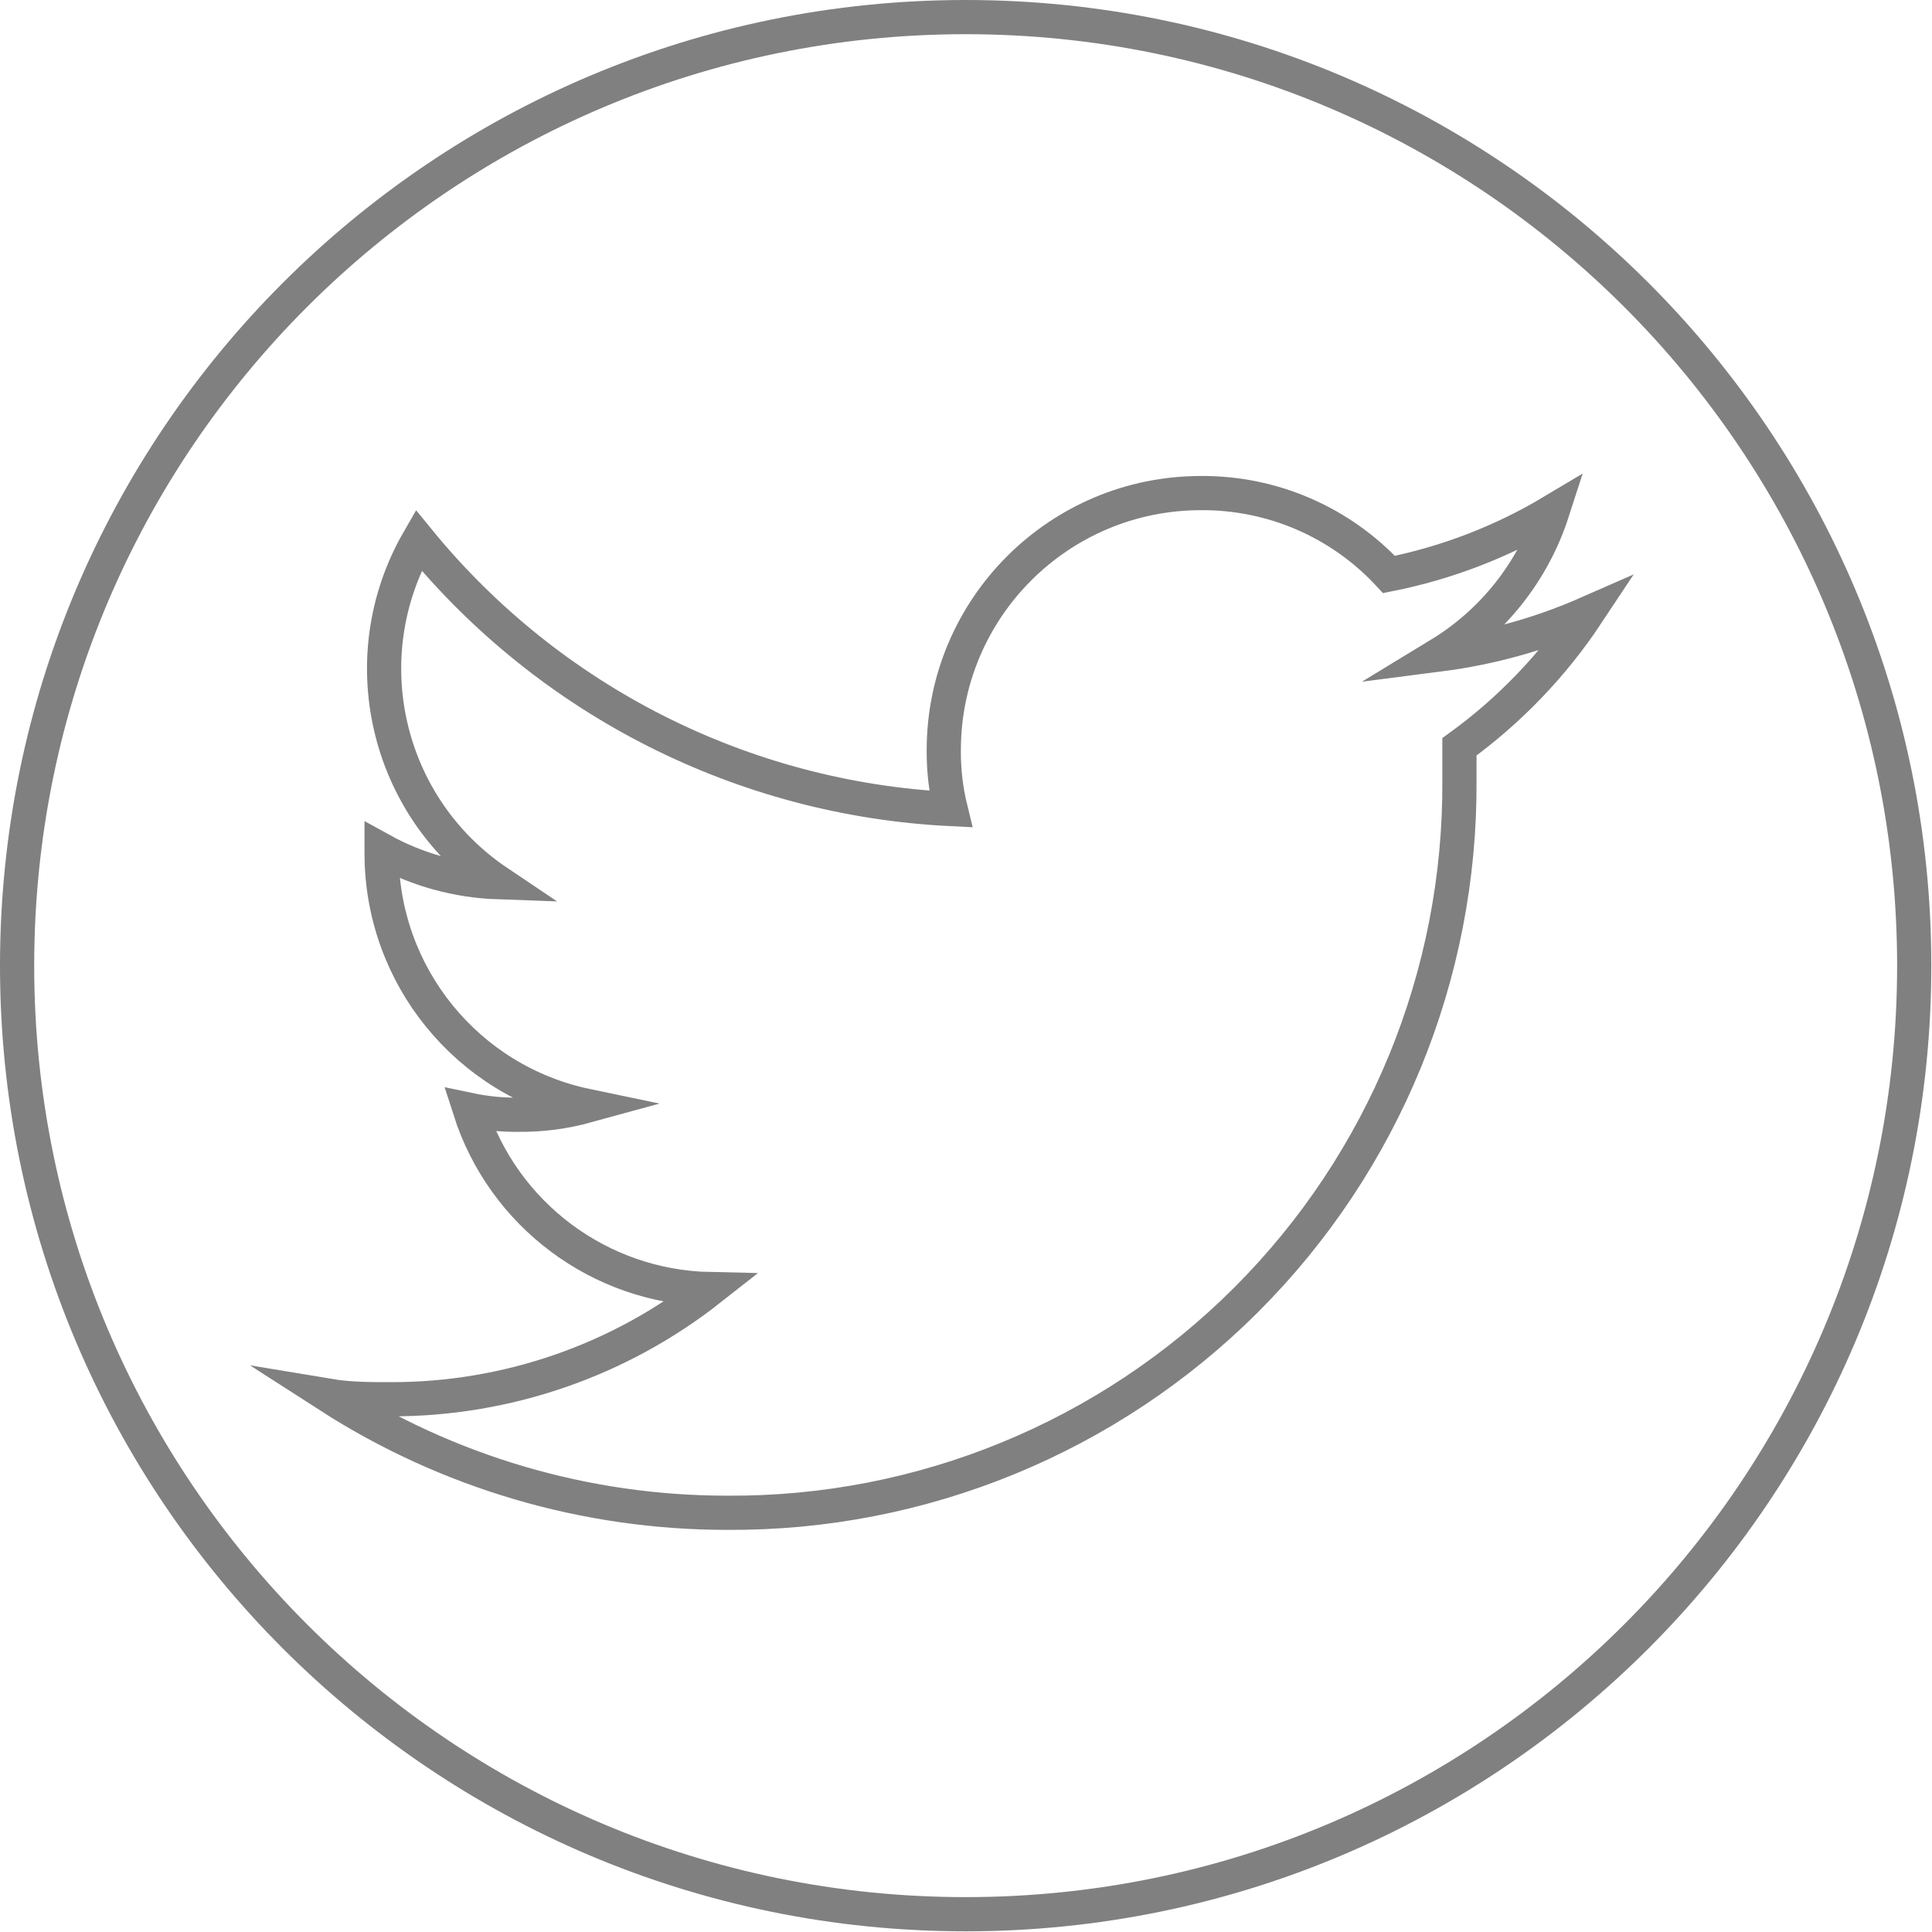
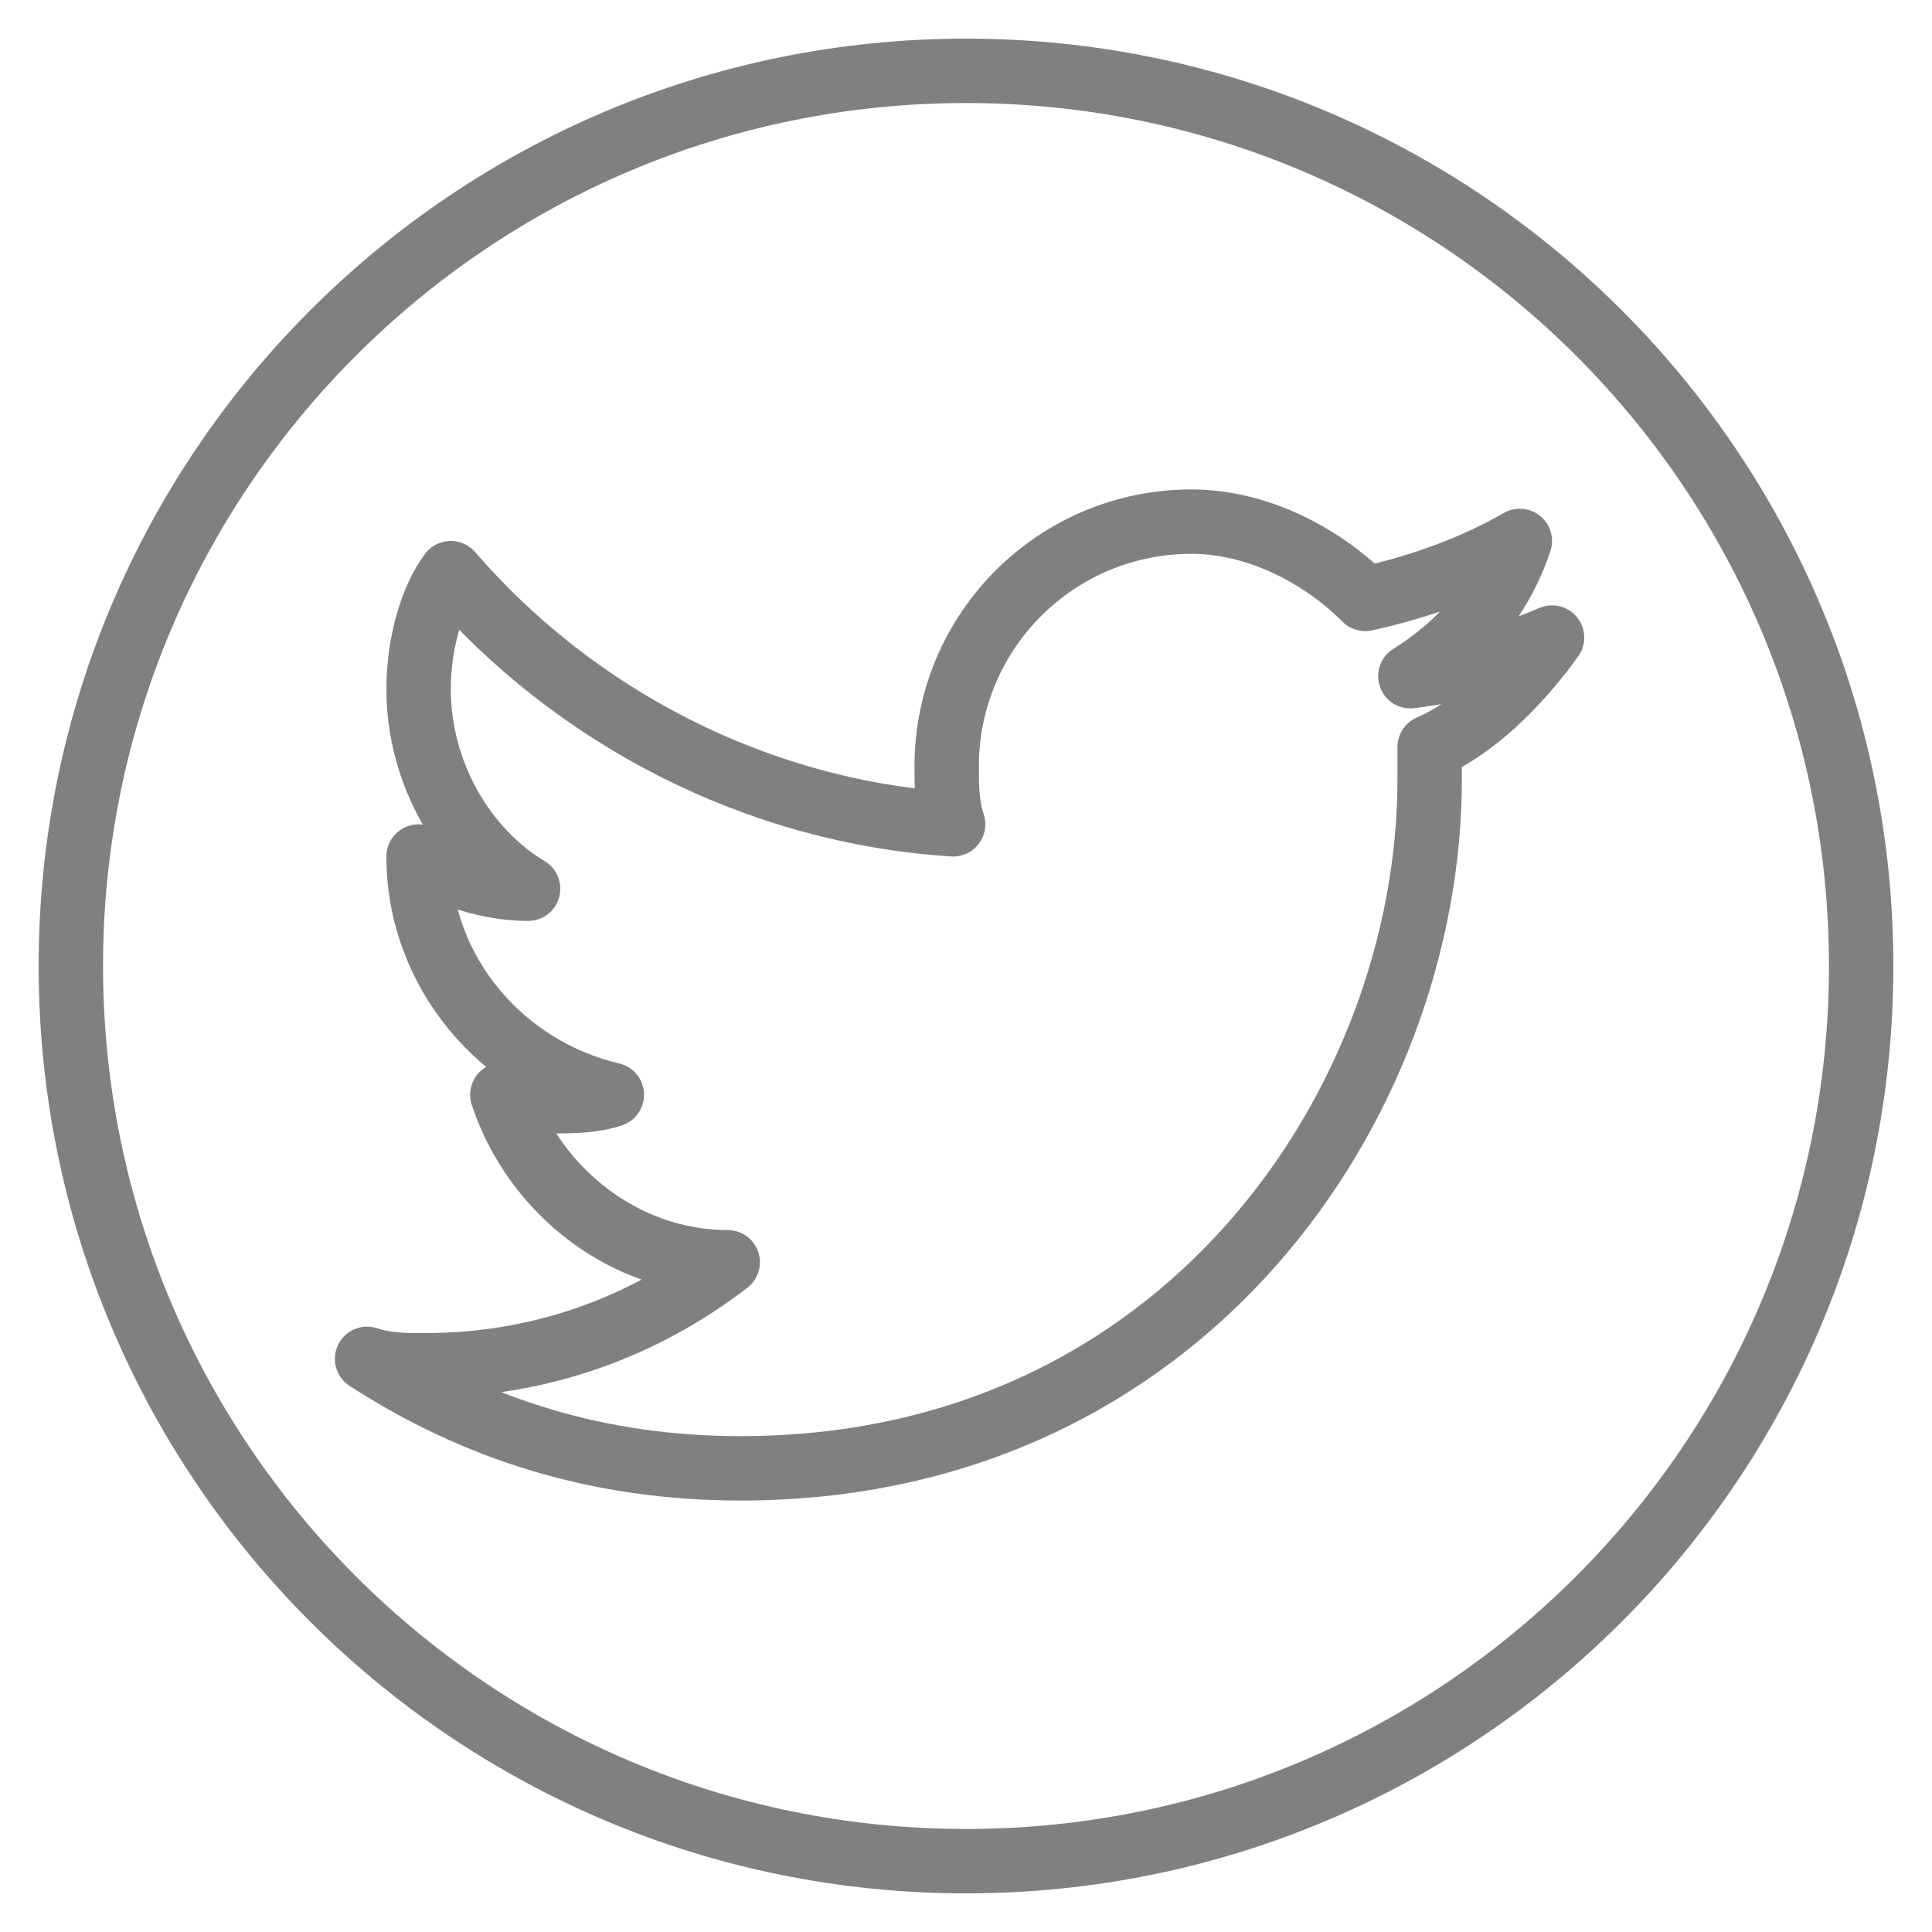
- <svg xmlns="http://www.w3.org/2000/svg" id="Layer_1" data-name="Layer 1" viewBox="0 0 28.25 28.25">
-   <defs>
-     <style>.cls-1{fill:none;stroke:gray;stroke-miterlimit:10;stroke-width:0.5px;}</style>
-   </defs>
-   <path class="cls-1" d="M24.09,9.85a7.86,7.86,0,0,1-2.16.6,3.82,3.82,0,0,0,1.65-2.09,7.52,7.52,0,0,1-2.39.92,3.71,3.71,0,0,0-2.75-1.19,3.76,3.76,0,0,0-3.76,3.76,3.49,3.49,0,0,0,.1.86A10.73,10.73,0,0,1,7,8.78a3.76,3.76,0,0,0,1.16,5,3.79,3.79,0,0,1-1.7-.47v.05a3.77,3.77,0,0,0,3,3.69,3.64,3.64,0,0,1-1,.13,3.29,3.29,0,0,1-.71-.07,3.77,3.77,0,0,0,3.51,2.62,7.52,7.52,0,0,1-4.67,1.61c-.3,0-.6,0-.9-.05A10.75,10.75,0,0,0,11.51,23,10.64,10.64,0,0,0,22.22,12.29c0-.17,0-.33,0-.49A7.58,7.58,0,0,0,24.09,9.85Z" transform="translate(-0.88 -0.88)" />
-   <circle class="cls-1" cx="14.12" cy="14.12" r="13.87" />
+ <svg xmlns="http://www.w3.org/2000/svg" version="1.1" id="Layer_1" x="0px" y="0px" viewBox="0 0 30 30" style="enable-background:new 0 0 30 30;" xml:space="preserve">
+   <style type="text/css">
+ 	.st0{fill:none;stroke:#808080;stroke-linecap:square;stroke-linejoin:round;stroke-miterlimit:10;}
+ 	.st1{fill:none;stroke:#808080;stroke-miterlimit:10;}
+ </style>
+   <path class="st0" d="M24.1,9.9c-0.7,0.3-1.4,0.5-2.2,0.6c0.8-0.5,1.4-1.2,1.7-2.1c-0.7,0.4-1.5,0.7-2.4,0.9  c-0.7-0.7-1.7-1.2-2.7-1.2c-2.1,0-3.8,1.7-3.8,3.8c0,0.3,0,0.6,0.1,0.9c-3.1-0.2-5.9-1.7-7.8-3.9C6.7,9.3,6.5,10,6.5,10.7  c0,1.3,0.7,2.5,1.7,3.1c-0.6,0-1.2-0.2-1.7-0.5c0,0,0,0,0,0c0,1.8,1.3,3.3,3,3.7c-0.3,0.1-0.6,0.1-1,0.1c-0.2,0-0.5,0-0.7-0.1  c0.5,1.5,1.9,2.6,3.5,2.6c-1.3,1-2.9,1.6-4.7,1.6c-0.3,0-0.6,0-0.9-0.1c1.7,1.1,3.6,1.7,5.8,1.7c6.9,0,10.7-5.7,10.7-10.7  c0-0.2,0-0.3,0-0.5C22.9,11.3,23.6,10.6,24.1,9.9z" />
+   <circle class="st1" cx="15" cy="15" r="13.9" />
</svg>
